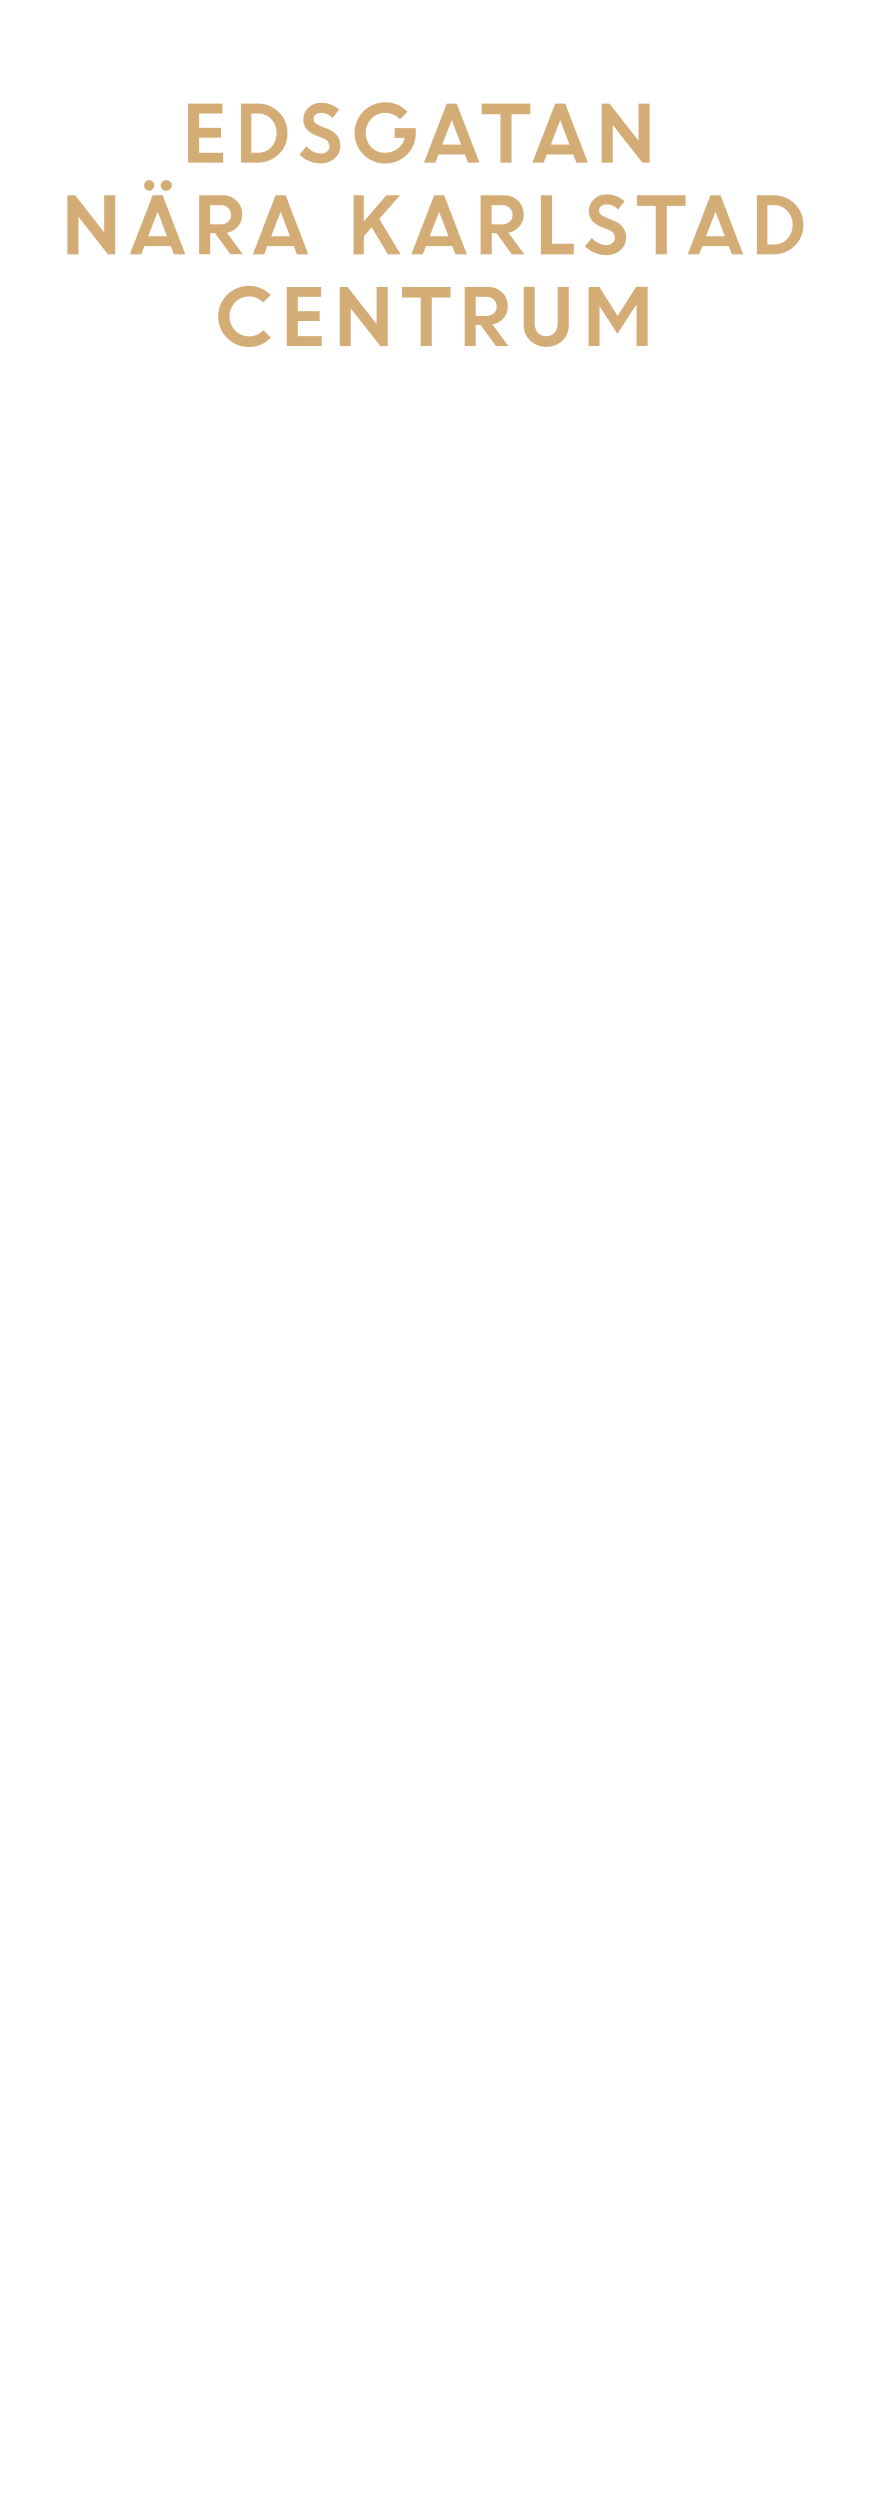
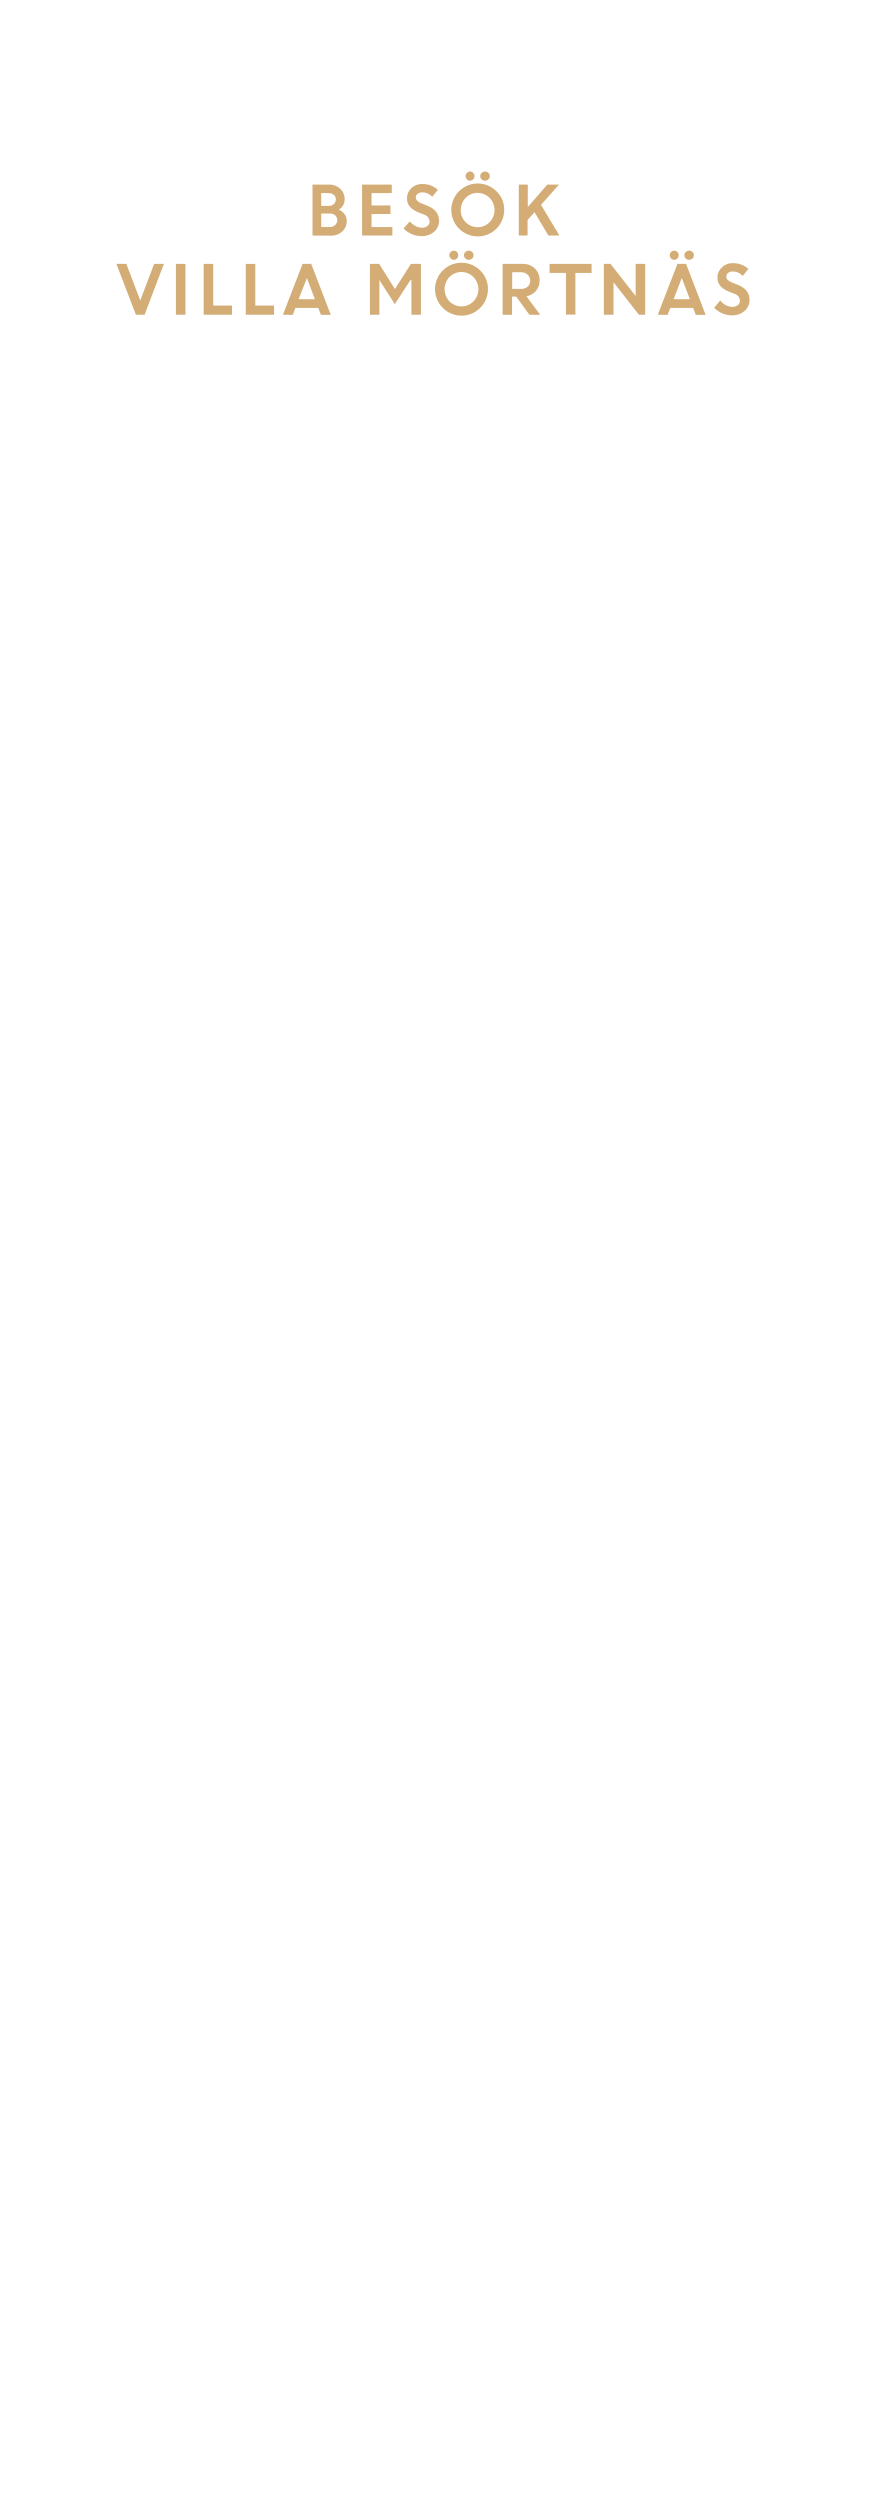
<svg xmlns="http://www.w3.org/2000/svg" id="Layer_1" data-name="Layer 1" viewBox="0 0 250 720">
  <defs>
    <style>.cls-1{fill:#d4ac76;}</style>
  </defs>
-   <path class="cls-1" d="M63.64,39.65H57.35V44h6.91v2.84H54.16v-17h9.9v2.84H57.35v4.14h6.29Z" />
-   <path class="cls-1" d="M69.43,46.84v-17h4.85a8.33,8.33,0,0,1,6,2.43,8.18,8.18,0,0,1,2.5,6.13,8,8,0,0,1-2.54,6.07,8.69,8.69,0,0,1-6.16,2.38Zm4.89-14.17H72.38V44h2a4.9,4.9,0,0,0,3.76-1.65,5.77,5.77,0,0,0,1.51-4.05,5.6,5.6,0,0,0-1.53-4A5,5,0,0,0,74.32,32.68Z" />
-   <path class="cls-1" d="M92.16,47.06A8.19,8.19,0,0,1,89,46.39a8.39,8.39,0,0,1-2.75-1.86l2-2.42a6.16,6.16,0,0,0,1.88,1.52,4.79,4.79,0,0,0,2.24.59,2.75,2.75,0,0,0,1.81-.58,1.83,1.83,0,0,0,.71-1.47A2.53,2.53,0,0,0,93,39.81l-1.9-.76a7.28,7.28,0,0,1-2.83-1.88,4.33,4.33,0,0,1-.91-2.89,4.42,4.42,0,0,1,1.44-3.23,4.94,4.94,0,0,1,3.61-1.42,7.33,7.33,0,0,1,5.24,1.94L95.77,34a4.38,4.38,0,0,0-3.36-1.48,2.27,2.27,0,0,0-1.53.49,1.52,1.52,0,0,0-.58,1.2,1.59,1.59,0,0,0,.45,1.17,4.52,4.52,0,0,0,1.46.88l2,.79Q98,38.52,98,41.91a4.76,4.76,0,0,1-1.6,3.72A6.19,6.19,0,0,1,92.16,47.06Z" />
-   <path class="cls-1" d="M113.67,39.74V36.9h6.09l0,1.45a8.71,8.71,0,0,1-1.24,4.51A8.57,8.57,0,0,1,115.28,46a8.79,8.79,0,0,1-4.33,1.11,8.8,8.8,0,0,1-8.84-8.81A8.82,8.82,0,0,1,111,29.46a8.38,8.38,0,0,1,6.34,2.75l-2.18,2.15A5.5,5.5,0,0,0,111,32.52a5.42,5.42,0,0,0-4.07,1.66,6,6,0,0,0,0,8.2A5.19,5.19,0,0,0,110.77,44a6,6,0,0,0,3.78-1.18,5.39,5.39,0,0,0,2-3.13Z" />
-   <path class="cls-1" d="M122.1,46.84l6.56-17h2.88l6.54,17h-3.28l-.9-2.35h-7.61l-.91,2.35Zm8-12.25-2.72,7.06h5.43Z" />
-   <path class="cls-1" d="M138.73,32.9V29.84h14V32.9h-5.41V46.84h-3.19V32.9Z" />
-   <path class="cls-1" d="M153.34,46.84l6.56-17h2.88l6.54,17H166l-.9-2.35h-7.61l-.91,2.35Zm8-12.25-2.72,7.06H164Z" />
-   <path class="cls-1" d="M173.29,46.84v-17h2.24l8.37,10.69V29.84h3.19v17H185L176.48,36V46.84Z" />
-   <path class="cls-1" d="M19.4,73.24v-17h2.24L30,66.93V56.24h3.19v17H31.06L22.59,62.42V73.24Z" />
-   <path class="cls-1" d="M37.4,73.24l6.56-17h2.88l6.54,17H50.09l-.9-2.35H41.58l-.91,2.35Zm6.53-18.75a1.37,1.37,0,0,1-1,.45,1.4,1.4,0,0,1-1-.45,1.51,1.51,0,0,1-.43-1.09,1.48,1.48,0,0,1,1.48-1.52,1.4,1.4,0,0,1,1,.44,1.47,1.47,0,0,1,.43,1.08A1.53,1.53,0,0,1,43.92,54.49ZM45.4,61l-2.72,7.05H48.1ZM49,54.49a1.64,1.64,0,0,1-2.26,0,1.46,1.46,0,0,1-.47-1.09,1.42,1.42,0,0,1,.47-1.08,1.66,1.66,0,0,1,2.26,0,1.42,1.42,0,0,1,.47,1.08A1.46,1.46,0,0,1,49,54.49Z" />
-   <path class="cls-1" d="M57.35,73.24v-17H64a5.73,5.73,0,0,1,4.1,1.54,5.29,5.29,0,0,1,1.64,4,5.11,5.11,0,0,1-1.22,3.45,5.47,5.47,0,0,1-3.17,1.81l4.57,6.17H66.33l-4.41-6.07H60.54v6.07Zm6.16-14.17h-3v5.54h3a3.15,3.15,0,0,0,2.21-.75,2.54,2.54,0,0,0,.83-2,2.67,2.67,0,0,0-.85-2A3,3,0,0,0,63.51,59.08Z" />
-   <path class="cls-1" d="M72.82,73.24l6.56-17h2.88l6.54,17H85.51l-.9-2.35H77l-.91,2.35Zm8-12.25L78.1,68.05h5.42Z" />
-   <path class="cls-1" d="M101.83,73.24v-17h2.95v7.5l6.51-7.5h3.94l-6,6.78,6.13,10.22h-3.67l-4.63-7.76-2.28,2.57v5.19Z" />
-   <path class="cls-1" d="M118.47,73.24l6.56-17h2.88l6.54,17h-3.28l-.9-2.35h-7.61l-.91,2.35Zm8-12.25-2.72,7.05h5.42Z" />
-   <path class="cls-1" d="M138.42,73.24v-17h6.65a5.73,5.73,0,0,1,4.1,1.54,5.29,5.29,0,0,1,1.64,4,5.11,5.11,0,0,1-1.22,3.45,5.47,5.47,0,0,1-3.17,1.81L151,73.24H147.4L143,67.17h-1.37v6.07Zm6.16-14.17h-3v5.54h3a3.15,3.15,0,0,0,2.21-.75,2.54,2.54,0,0,0,.83-2,2.67,2.67,0,0,0-.85-2A3,3,0,0,0,144.58,59.08Z" />
-   <path class="cls-1" d="M155.78,73.24v-17H159V70.19h6.25v3.06Z" />
-   <path class="cls-1" d="M174.4,73.46a8.18,8.18,0,0,1-3.21-.67,8.38,8.38,0,0,1-2.75-1.86l2-2.42A6.17,6.17,0,0,0,172.34,70a4.79,4.79,0,0,0,2.24.59,2.75,2.75,0,0,0,1.81-.58,1.83,1.83,0,0,0,.71-1.47,2.53,2.53,0,0,0-1.87-2.36l-1.9-.76a7.29,7.29,0,0,1-2.83-1.88,4.33,4.33,0,0,1-.91-2.89A4.42,4.42,0,0,1,171,57.46,4.93,4.93,0,0,1,174.64,56,7.32,7.32,0,0,1,179.88,58L178,60.35a4.38,4.38,0,0,0-3.36-1.48,2.27,2.27,0,0,0-1.53.49,1.52,1.52,0,0,0-.57,1.2,1.59,1.59,0,0,0,.45,1.17,4.54,4.54,0,0,0,1.46.88l2,.79q3.78,1.51,3.85,4.91a4.76,4.76,0,0,1-1.6,3.72A6.19,6.19,0,0,1,174.4,73.46Z" />
-   <path class="cls-1" d="M183.45,59.3V56.24h14V59.3h-5.41V73.24h-3.19V59.3Z" />
-   <path class="cls-1" d="M198.06,73.24l6.56-17h2.88l6.54,17h-3.28l-.9-2.35h-7.61l-.91,2.35Zm8-12.25-2.72,7.05h5.42Z" />
-   <path class="cls-1" d="M218,73.24v-17h4.85a8.33,8.33,0,0,1,6,2.43,8.19,8.19,0,0,1,2.5,6.13,8,8,0,0,1-2.54,6.07,8.69,8.69,0,0,1-6.16,2.38Zm4.89-14.17H221V70.41h2a4.9,4.9,0,0,0,3.76-1.65,5.77,5.77,0,0,0,1.51-4.05,5.6,5.6,0,0,0-1.53-4A5,5,0,0,0,222.91,59.08Z" />
-   <path class="cls-1" d="M78,97.25a8.49,8.49,0,0,1-6.3,2.68,8.59,8.59,0,0,1-6.28-2.57,8.8,8.8,0,0,1,0-12.47,8.86,8.86,0,0,1,12.55.07l-2.24,2.18a5.32,5.32,0,0,0-4-1.76,5.4,5.4,0,0,0-4,1.68,5.87,5.87,0,0,0,0,8.14,5.61,5.61,0,0,0,8.11-.1Z" />
-   <path class="cls-1" d="M92.07,92.45H85.77v4.36h6.91v2.84H82.58v-17h9.9v2.84H85.77v4.14h6.29Z" />
-   <path class="cls-1" d="M97.85,99.64v-17h2.24l8.37,10.69V82.64h3.19v17h-2.13L101,88.82V99.64Z" />
-   <path class="cls-1" d="M115.76,85.7V82.64h14V85.7h-5.41V99.64h-3.19V85.7Z" />
-   <path class="cls-1" d="M133.84,99.64v-17h6.65a5.73,5.73,0,0,1,4.1,1.54,5.29,5.29,0,0,1,1.64,4A5.11,5.11,0,0,1,145,91.66a5.47,5.47,0,0,1-3.17,1.81l4.57,6.17h-3.59l-4.41-6.07H137v6.07ZM140,85.48h-3V91h3a3.15,3.15,0,0,0,2.21-.75,2.54,2.54,0,0,0,.83-2,2.67,2.67,0,0,0-.85-2A3,3,0,0,0,140,85.48Z" />
-   <path class="cls-1" d="M162,98.11a6.94,6.94,0,0,1-9.31,0,6,6,0,0,1-1.84-4.5v-11H154V93.2a3.9,3.9,0,0,0,.88,2.62,3.38,3.38,0,0,0,4.85,0,3.82,3.82,0,0,0,.88-2.59V82.64h3.19v11A6,6,0,0,1,162,98.11Z" />
-   <path class="cls-1" d="M169.53,99.64v-17h3.08L177.87,91l5.32-8.38h3.34v17h-3.19V88l-.26,0-5.28,8.14-5.14-8h0V99.64Z" />
+   <path class="cls-1" d="M90,67.84V53.16h4.83A4.43,4.43,0,0,1,98,54.38a4.05,4.05,0,0,1,1.26,3,3.46,3.46,0,0,1-1.65,3,4.09,4.09,0,0,1,1.63,1.32,3.12,3.12,0,0,1,.61,1.87,4,4,0,0,1-1.29,3.11,4.6,4.6,0,0,1-3.25,1.19Zm4.51-12.24h-2v3.69h2.19a2,2,0,0,0,1.46-.54,1.8,1.8,0,0,0,.56-1.36,1.57,1.57,0,0,0-.62-1.3A2.57,2.57,0,0,0,94.49,55.61Zm.42,5.89H92.52v3.89h2.33a2.37,2.37,0,0,0,1.66-.55,1.83,1.83,0,0,0,.61-1.42A1.8,1.8,0,0,0,96.54,62,2.34,2.34,0,0,0,94.9,61.5Z" />
+   <path class="cls-1" d="M112.47,61.63H107v3.76h6v2.45h-8.72V53.16h8.55v2.45H107v3.57h5.43Z" />
+   <path class="cls-1" d="M121.37,68a7.06,7.06,0,0,1-2.77-.58,7.24,7.24,0,0,1-2.38-1.61L118,63.76a5.33,5.33,0,0,0,1.62,1.31,4.14,4.14,0,0,0,1.93.51,2.38,2.38,0,0,0,1.57-.5,1.58,1.58,0,0,0,.61-1.27,2.18,2.18,0,0,0-1.61-2l-1.64-.66A6.31,6.31,0,0,1,118,59.5a3.75,3.75,0,0,1-.79-2.5,3.81,3.81,0,0,1,1.25-2.79A4.26,4.26,0,0,1,121.58,53a6.32,6.32,0,0,1,4.52,1.68l-1.62,2a3.78,3.78,0,0,0-2.9-1.28,2,2,0,0,0-1.32.42,1.31,1.31,0,0,0-.5,1,1.37,1.37,0,0,0,.39,1,3.9,3.9,0,0,0,1.26.76l1.71.69q3.27,1.31,3.33,4.24a4.11,4.11,0,0,1-1.38,3.21A5.35,5.35,0,0,1,121.37,68Z" />
+   <path class="cls-1" d="M145.21,60.49A7.62,7.62,0,1,1,143,55.1,7.31,7.31,0,0,1,145.21,60.49ZM134.12,64A4.83,4.83,0,0,0,141,64a5,5,0,0,0,0-7,4.83,4.83,0,0,0-6.91,0,5.07,5.07,0,0,0,0,7Zm2.17-12.35a1.18,1.18,0,0,1-.9.39,1.21,1.21,0,0,1-.91-.39,1.3,1.3,0,0,1-.38-.94,1.28,1.28,0,0,1,1.28-1.31,1.21,1.21,0,0,1,.89.38,1.27,1.27,0,0,1,.38.93A1.32,1.32,0,0,1,136.29,51.65Zm4.37,0a1.41,1.41,0,0,1-1.95,0,1.26,1.26,0,0,1-.4-.94,1.23,1.23,0,0,1,.4-.93,1.44,1.44,0,0,1,1.95,0,1.23,1.23,0,0,1,.4.93A1.26,1.26,0,0,1,140.66,51.65Z" />
+   <path class="cls-1" d="M149.42,67.84V53.16H152v6.47l5.62-6.47H161L155.81,59l5.3,8.83h-3.17l-4-6.71-2,2.22v4.48Z" />
+   <path class="cls-1" d="M39.14,90.64,33.52,76h2.87l4,10.56,4-10.56H47.2L41.64,90.64Z" />
+   <path class="cls-1" d="M50.66,90.64V76h2.75V90.64Z" />
+   <path class="cls-1" d="M58.66,90.64V76h2.75V88h5.4v2.64Z" />
+   <path class="cls-1" d="M70.78,90.64V76h2.75V88h5.4v2.64Z" />
+   <path class="cls-1" d="M81.48,90.64,87.14,76h2.49l5.64,14.69H92.44l-.78-2H85.09l-.78,2Zm6.91-10.58L86,86.16h4.68Z" />
+   <path class="cls-1" d="M106.54,90.64V76h2.66l4.54,7.24,4.6-7.24h2.89V90.64h-2.75V80.59l-.22,0-4.56,7-4.44-6.94h0v10Z" />
+   <path class="cls-1" d="M140.53,83.29a7.62,7.62,0,1,1-2.23-5.39A7.31,7.31,0,0,1,140.53,83.29Zm-11.09,3.5a4.83,4.83,0,0,0,6.91,0,5,5,0,0,0,0-7,4.83,4.83,0,0,0-6.91,0,5.07,5.07,0,0,0,0,7Zm2.17-12.35a1.18,1.18,0,0,1-.9.39,1.21,1.21,0,0,1-.91-.39,1.31,1.31,0,0,1,.91-2.25,1.21,1.21,0,0,1,.89.38,1.28,1.28,0,0,1,.38.93A1.32,1.32,0,0,1,131.62,74.45Zm4.37,0a1.41,1.41,0,0,1-1.95,0,1.26,1.26,0,0,1-.4-.94,1.23,1.23,0,0,1,.4-.93,1.44,1.44,0,0,1,1.95,0,1.23,1.23,0,0,1,.4.93A1.26,1.26,0,0,1,136,74.45Z" />
+   <path class="cls-1" d="M144.75,90.64V76h5.75A5,5,0,0,1,154,77.29a4.57,4.57,0,0,1,1.41,3.48,4.41,4.41,0,0,1-1.05,3,4.72,4.72,0,0,1-2.74,1.56l3.95,5.33h-3.1l-3.81-5.24h-1.19v5.24Zm5.32-12.24h-2.56V83.2h2.56a2.72,2.72,0,0,0,1.91-.65,2.19,2.19,0,0,0,.71-1.7,2.31,2.31,0,0,0-.73-1.74A2.62,2.62,0,0,0,150.07,78.41Z" />
+   <path class="cls-1" d="M158.28,78.6V76h12.1V78.6h-4.67v12H163v-12Z" />
+   <path class="cls-1" d="M173.9,90.64V76h1.93l7.23,9.24V76h2.75V90.64H184l-7.31-9.35v9.35Z" />
+   <path class="cls-1" d="M189.44,90.64,195.1,76h2.49l5.64,14.69H200.4l-.78-2h-6.57l-.78,2Zm5.64-16.2a1.18,1.18,0,0,1-.9.39,1.21,1.21,0,0,1-.91-.39,1.31,1.31,0,0,1,.91-2.25,1.21,1.21,0,0,1,.89.38,1.28,1.28,0,0,1,.38.93A1.32,1.32,0,0,1,195.08,74.45Zm1.27,5.62L194,86.16h4.68Zm3.1-5.62a1.41,1.41,0,0,1-1.95,0,1.26,1.26,0,0,1-.4-.94,1.23,1.23,0,0,1,.4-.93,1.44,1.44,0,0,1,1.95,0,1.23,1.23,0,0,1,.4.93A1.26,1.26,0,0,1,199.45,74.45Z" />
+   <path class="cls-1" d="M210.82,90.83a7.05,7.05,0,0,1-2.77-.58,7.22,7.22,0,0,1-2.38-1.61l1.75-2.09A5.33,5.33,0,0,0,209,87.87a4.15,4.15,0,0,0,1.93.51,2.38,2.38,0,0,0,1.57-.5,1.58,1.58,0,0,0,.61-1.27,2.18,2.18,0,0,0-1.61-2l-1.64-.66a6.3,6.3,0,0,1-2.44-1.62,3.74,3.74,0,0,1-.79-2.5A3.81,3.81,0,0,1,207.92,77,4.26,4.26,0,0,1,211,75.79a6.32,6.32,0,0,1,4.52,1.68l-1.62,2a3.78,3.78,0,0,0-2.9-1.28,2,2,0,0,0-1.32.42,1.31,1.31,0,0,0-.5,1,1.37,1.37,0,0,0,.39,1,3.92,3.92,0,0,0,1.26.76l1.71.68q3.27,1.31,3.33,4.24a4.11,4.11,0,0,1-1.38,3.21A5.35,5.35,0,0,1,210.82,90.83Z" />
</svg>
